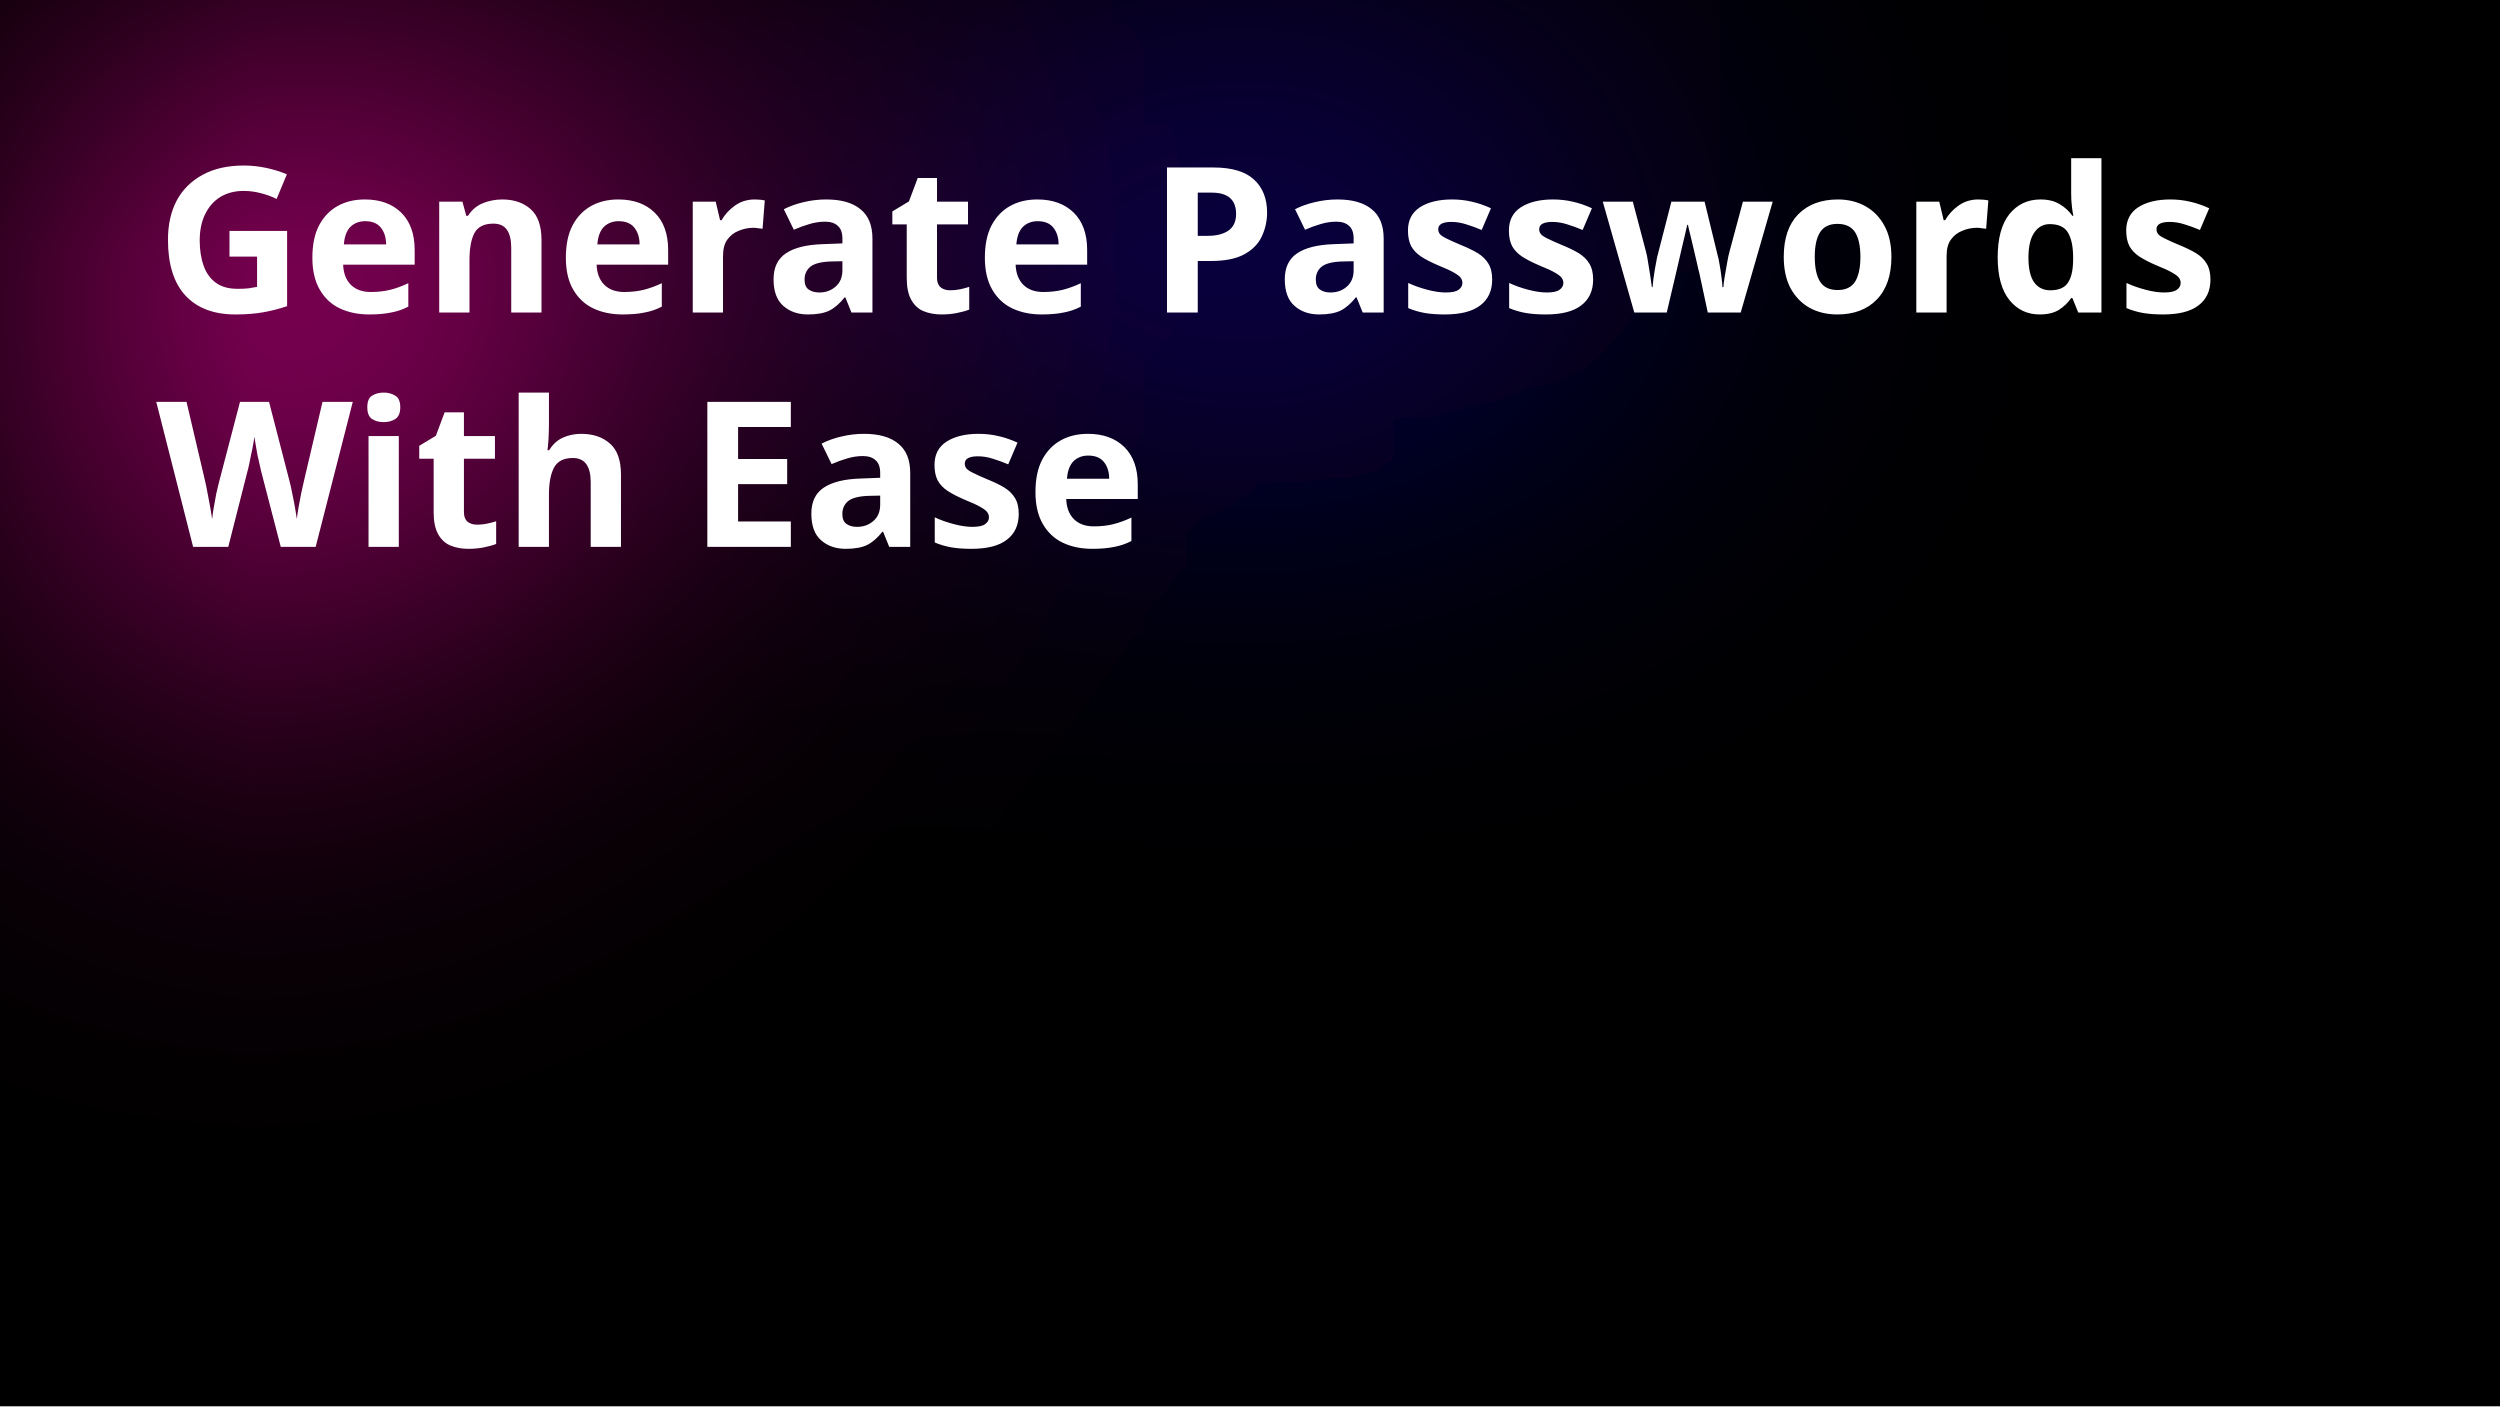
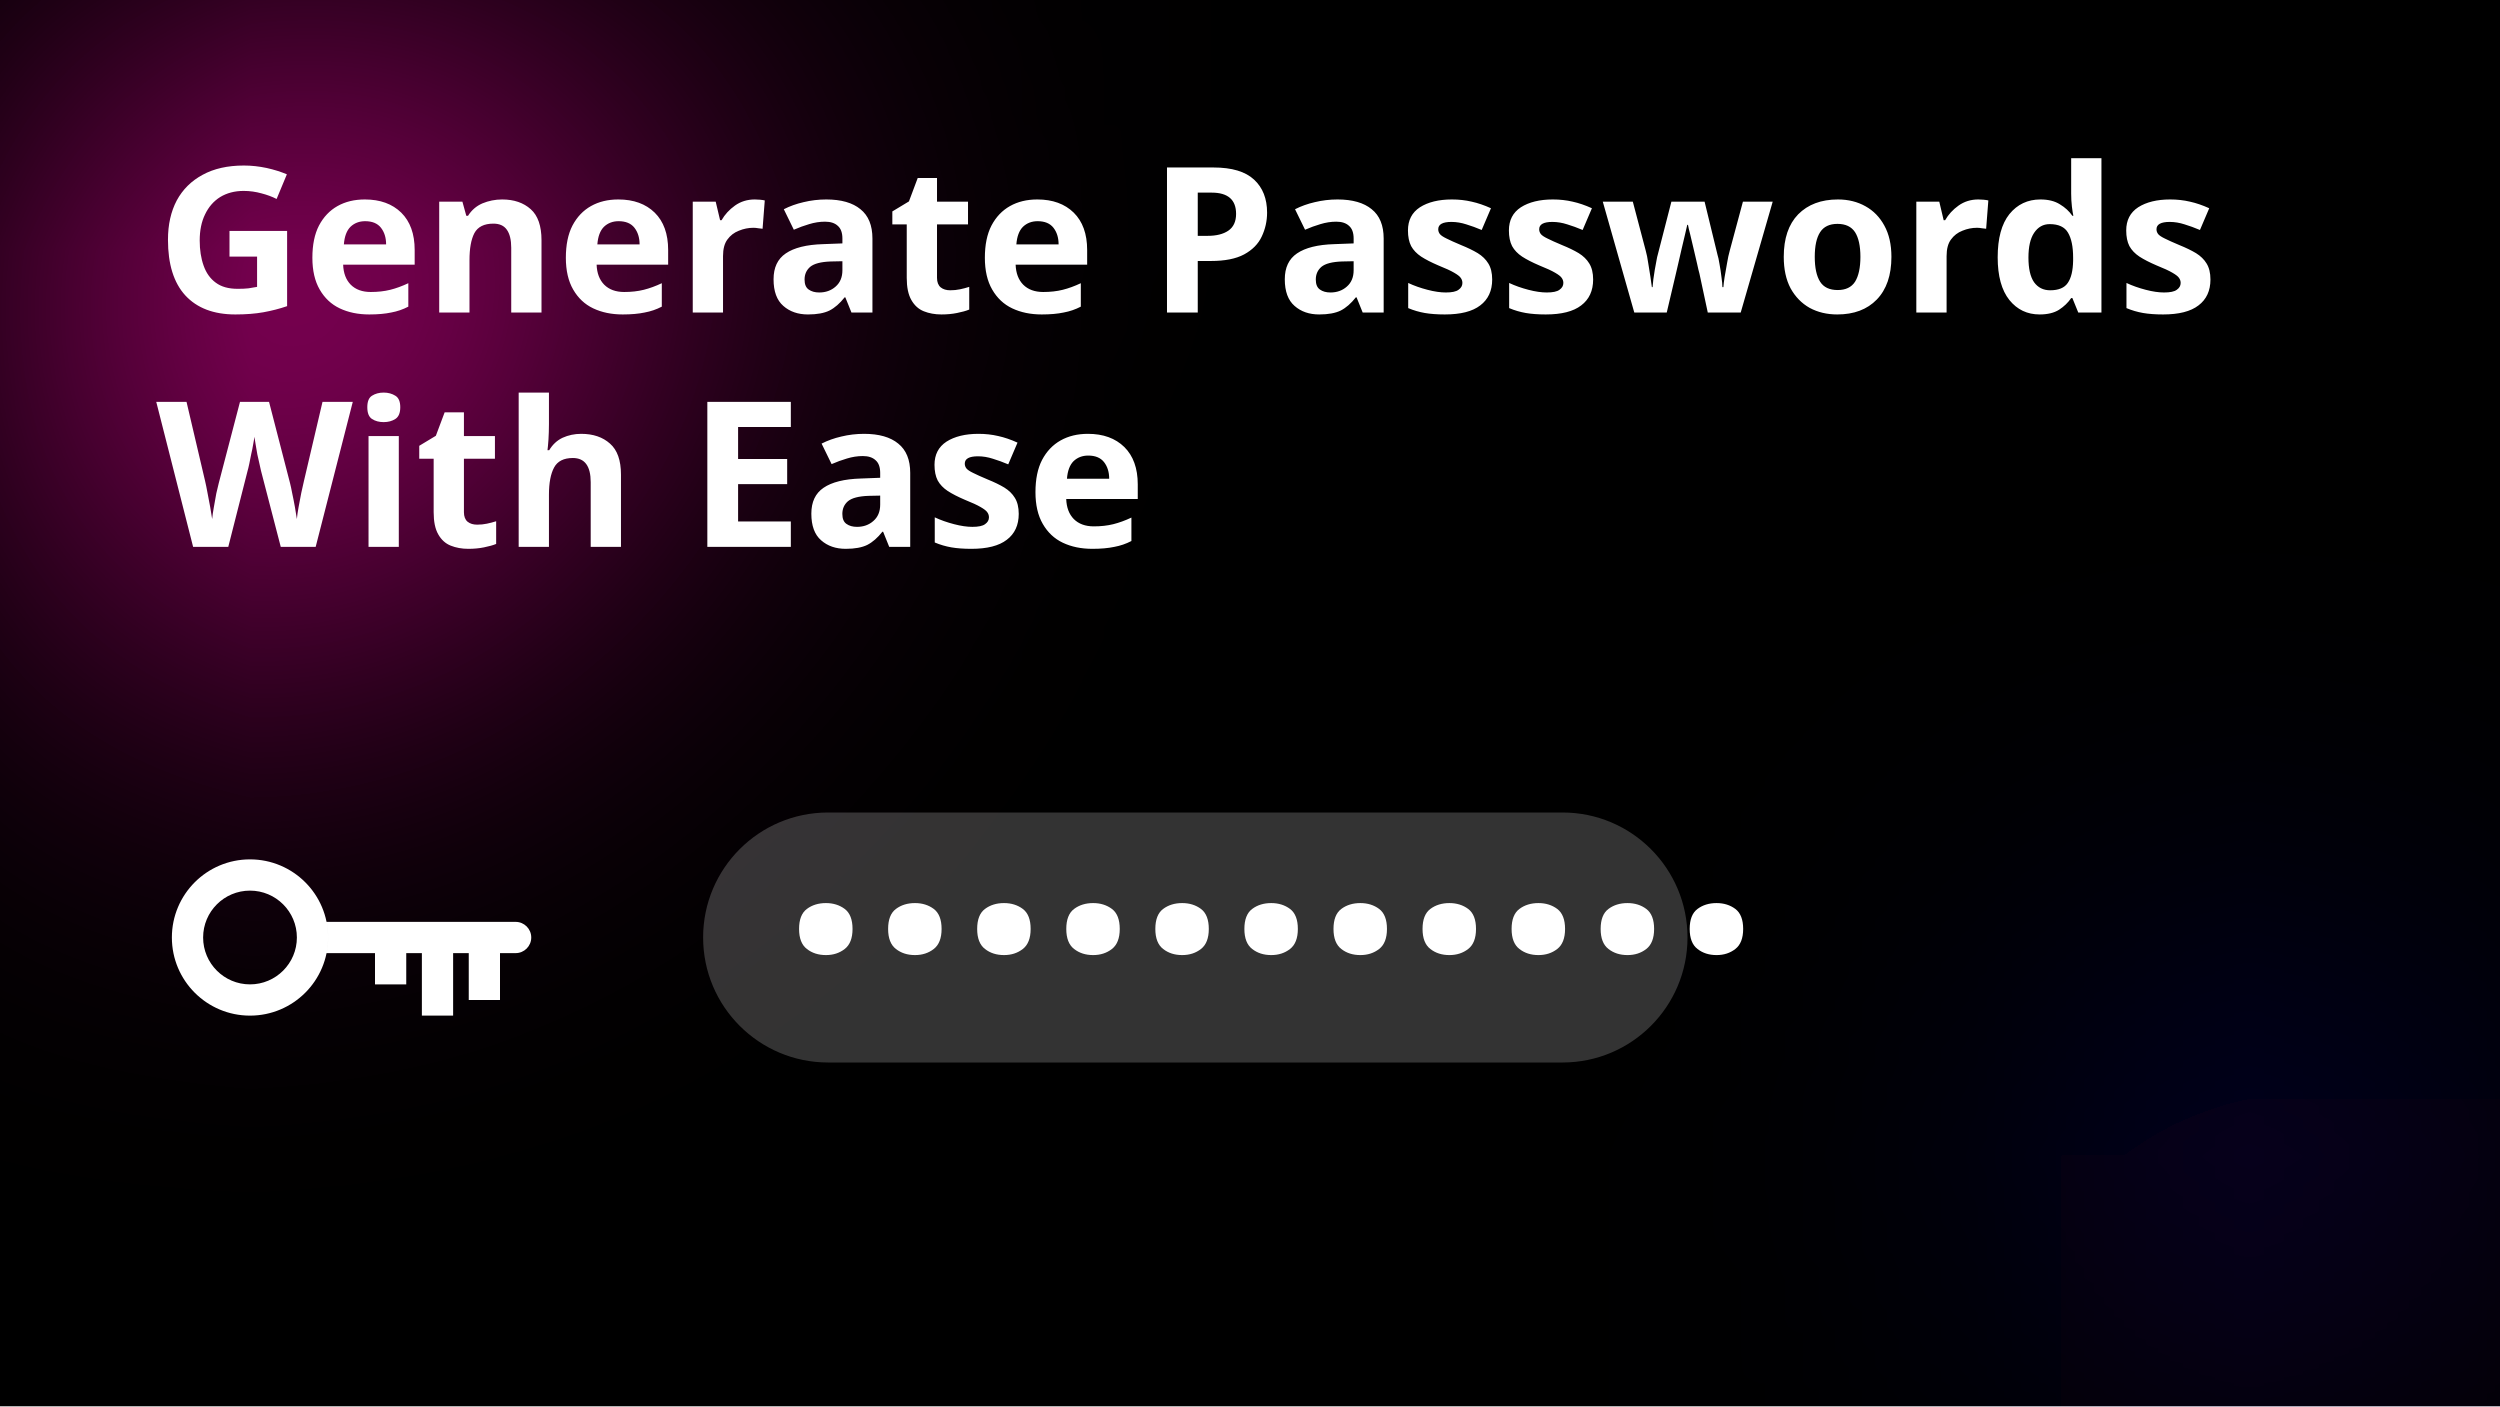
- <svg xmlns="http://www.w3.org/2000/svg" width="1920" height="1080" viewBox="0 0 160 90" fill="none" stroke="none">
+ <svg xmlns="http://www.w3.org/2000/svg" width="1920" height="1080" viewBox="0 0 160 90" fill="none" stroke="none" font-family="system-ui">
  <filter id="blur" filterUnits="userSpaceOnUse">
    <feGaussianBlur stdDeviation="30" in="SourceGraphic" />
  </filter>
  <rect width="100%" height="100%" fill="#000" />
  <g filter="url(#blur)">
    <circle cx="0" cy="0" fill="#f0a" r="40" />
-     <circle cx="80" cy="0" fill="#20f" r="20" />
+     <circle cx="160" cy="90" fill="#20f" r="20" />
  </g>
-   <text x="10" y="20" fill="#fff" font-size="13" font-family="system-ui" style="font-weight:600">Generate Passwords</text>
-   <text x="10" y="35" fill="#fff" font-size="13" font-family="system-ui" style="font-weight:600">With Ease</text>
+   <text x="10" y="20" fill="#fff" font-size="13" style="font-weight:600">Generate Passwords
+     </text>
+   <text x="10" y="35" fill="#fff" font-size="13" style="font-weight:600">With Ease</text>
+   <path transform="translate(10, 50)" d="M6 15A1 1 0 016 5 1 1 0 016 15M6 13A1 1 0 006 7 1 1 0 006 13M10.9 11H14V13H16V11H17V15H19V11H20V14H22V11H23A1 1 0 0023 9H10.9Q11.1 10 10.9 11" fill="#fff" />
+   <rect x="45" y="52" fill="#fff3" width="63" height="16" rx="8" />
+   <text x="50" y="66.5" fill="#fff" font-size="20" style="font-weight:600">···········</text>
</svg>
